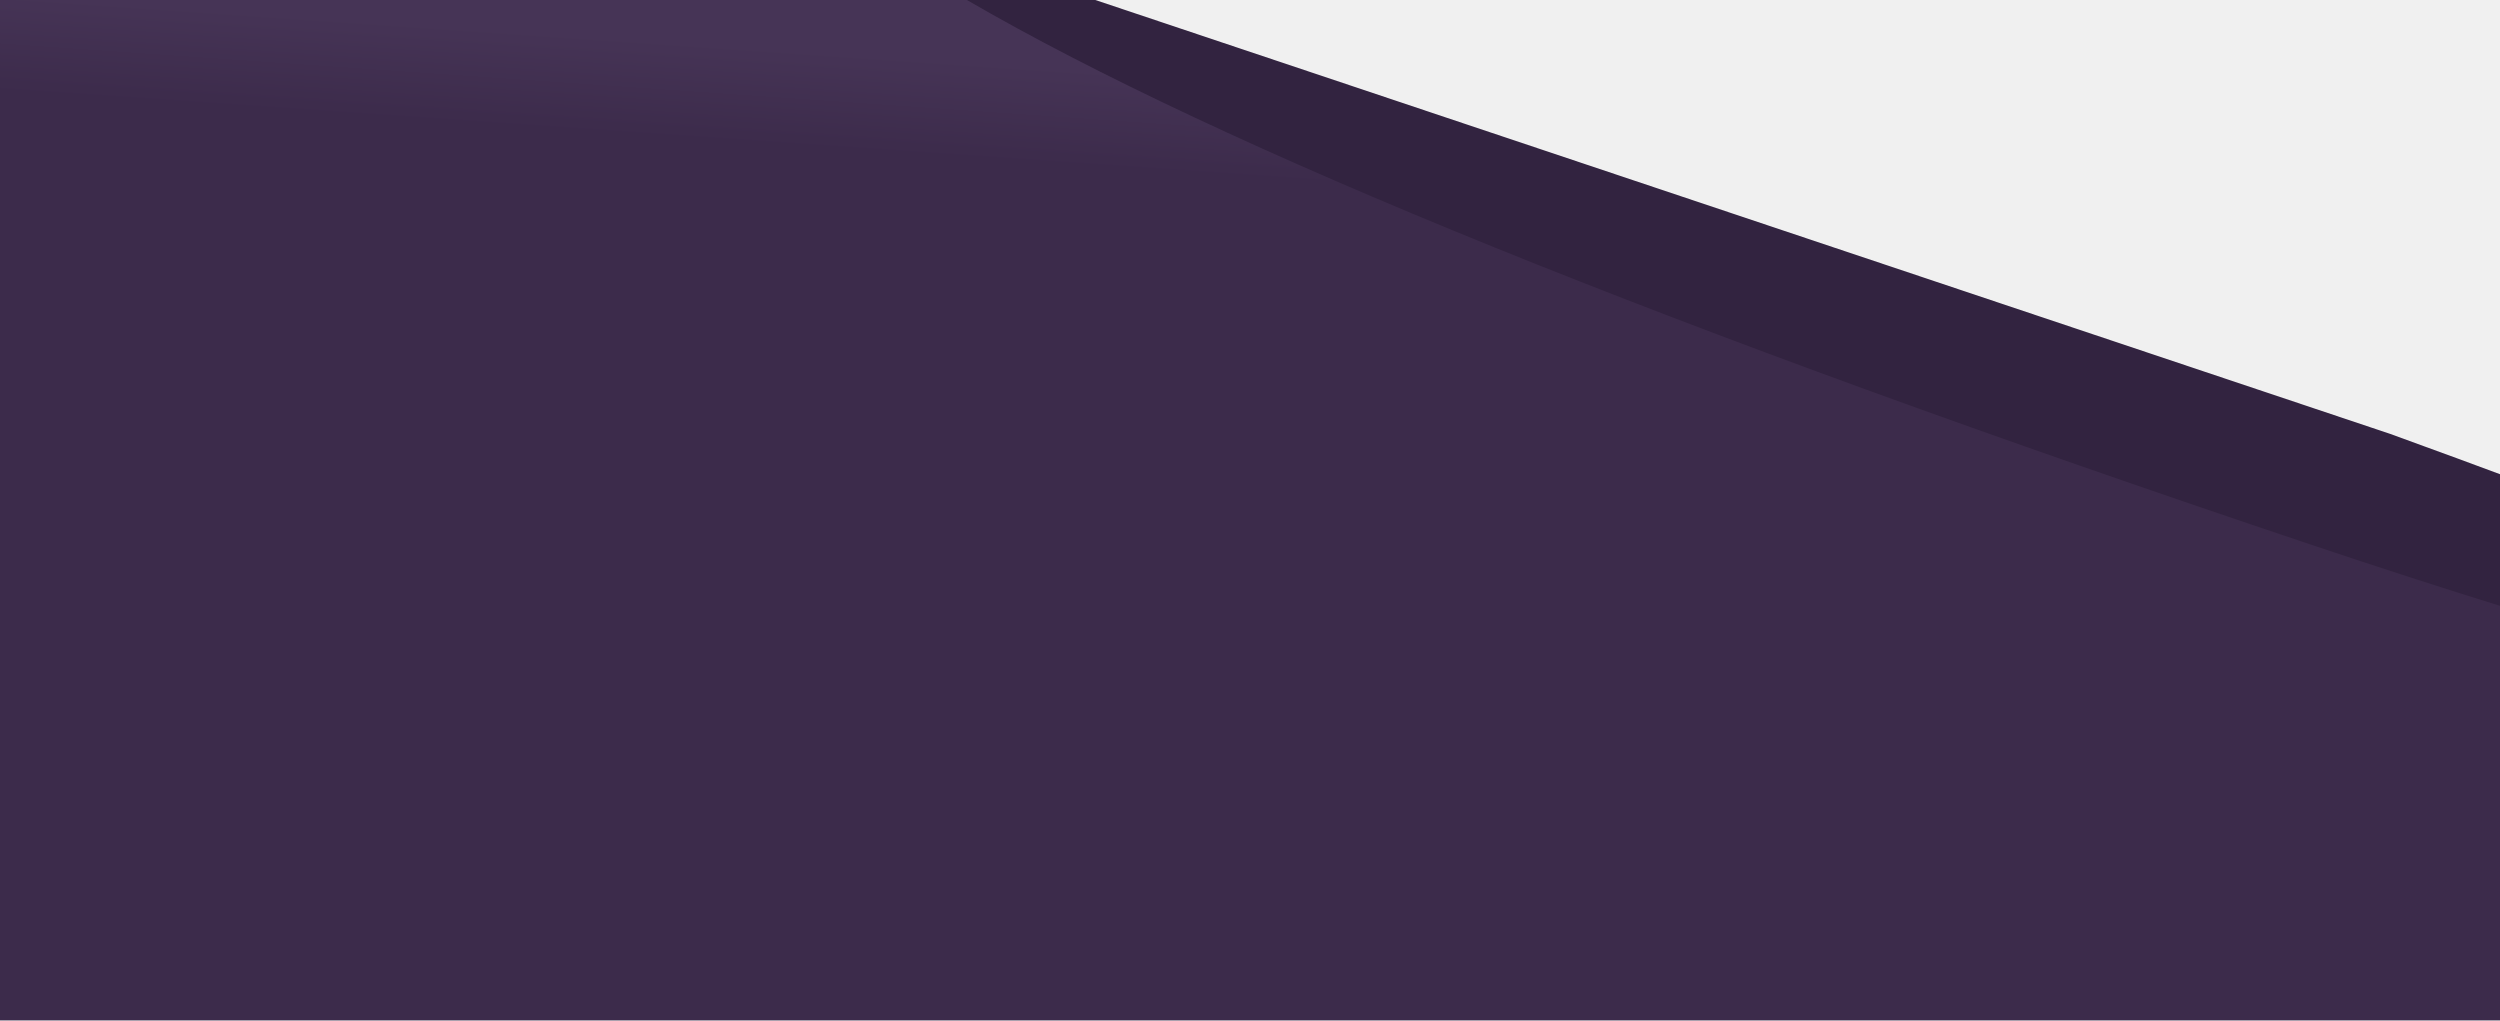
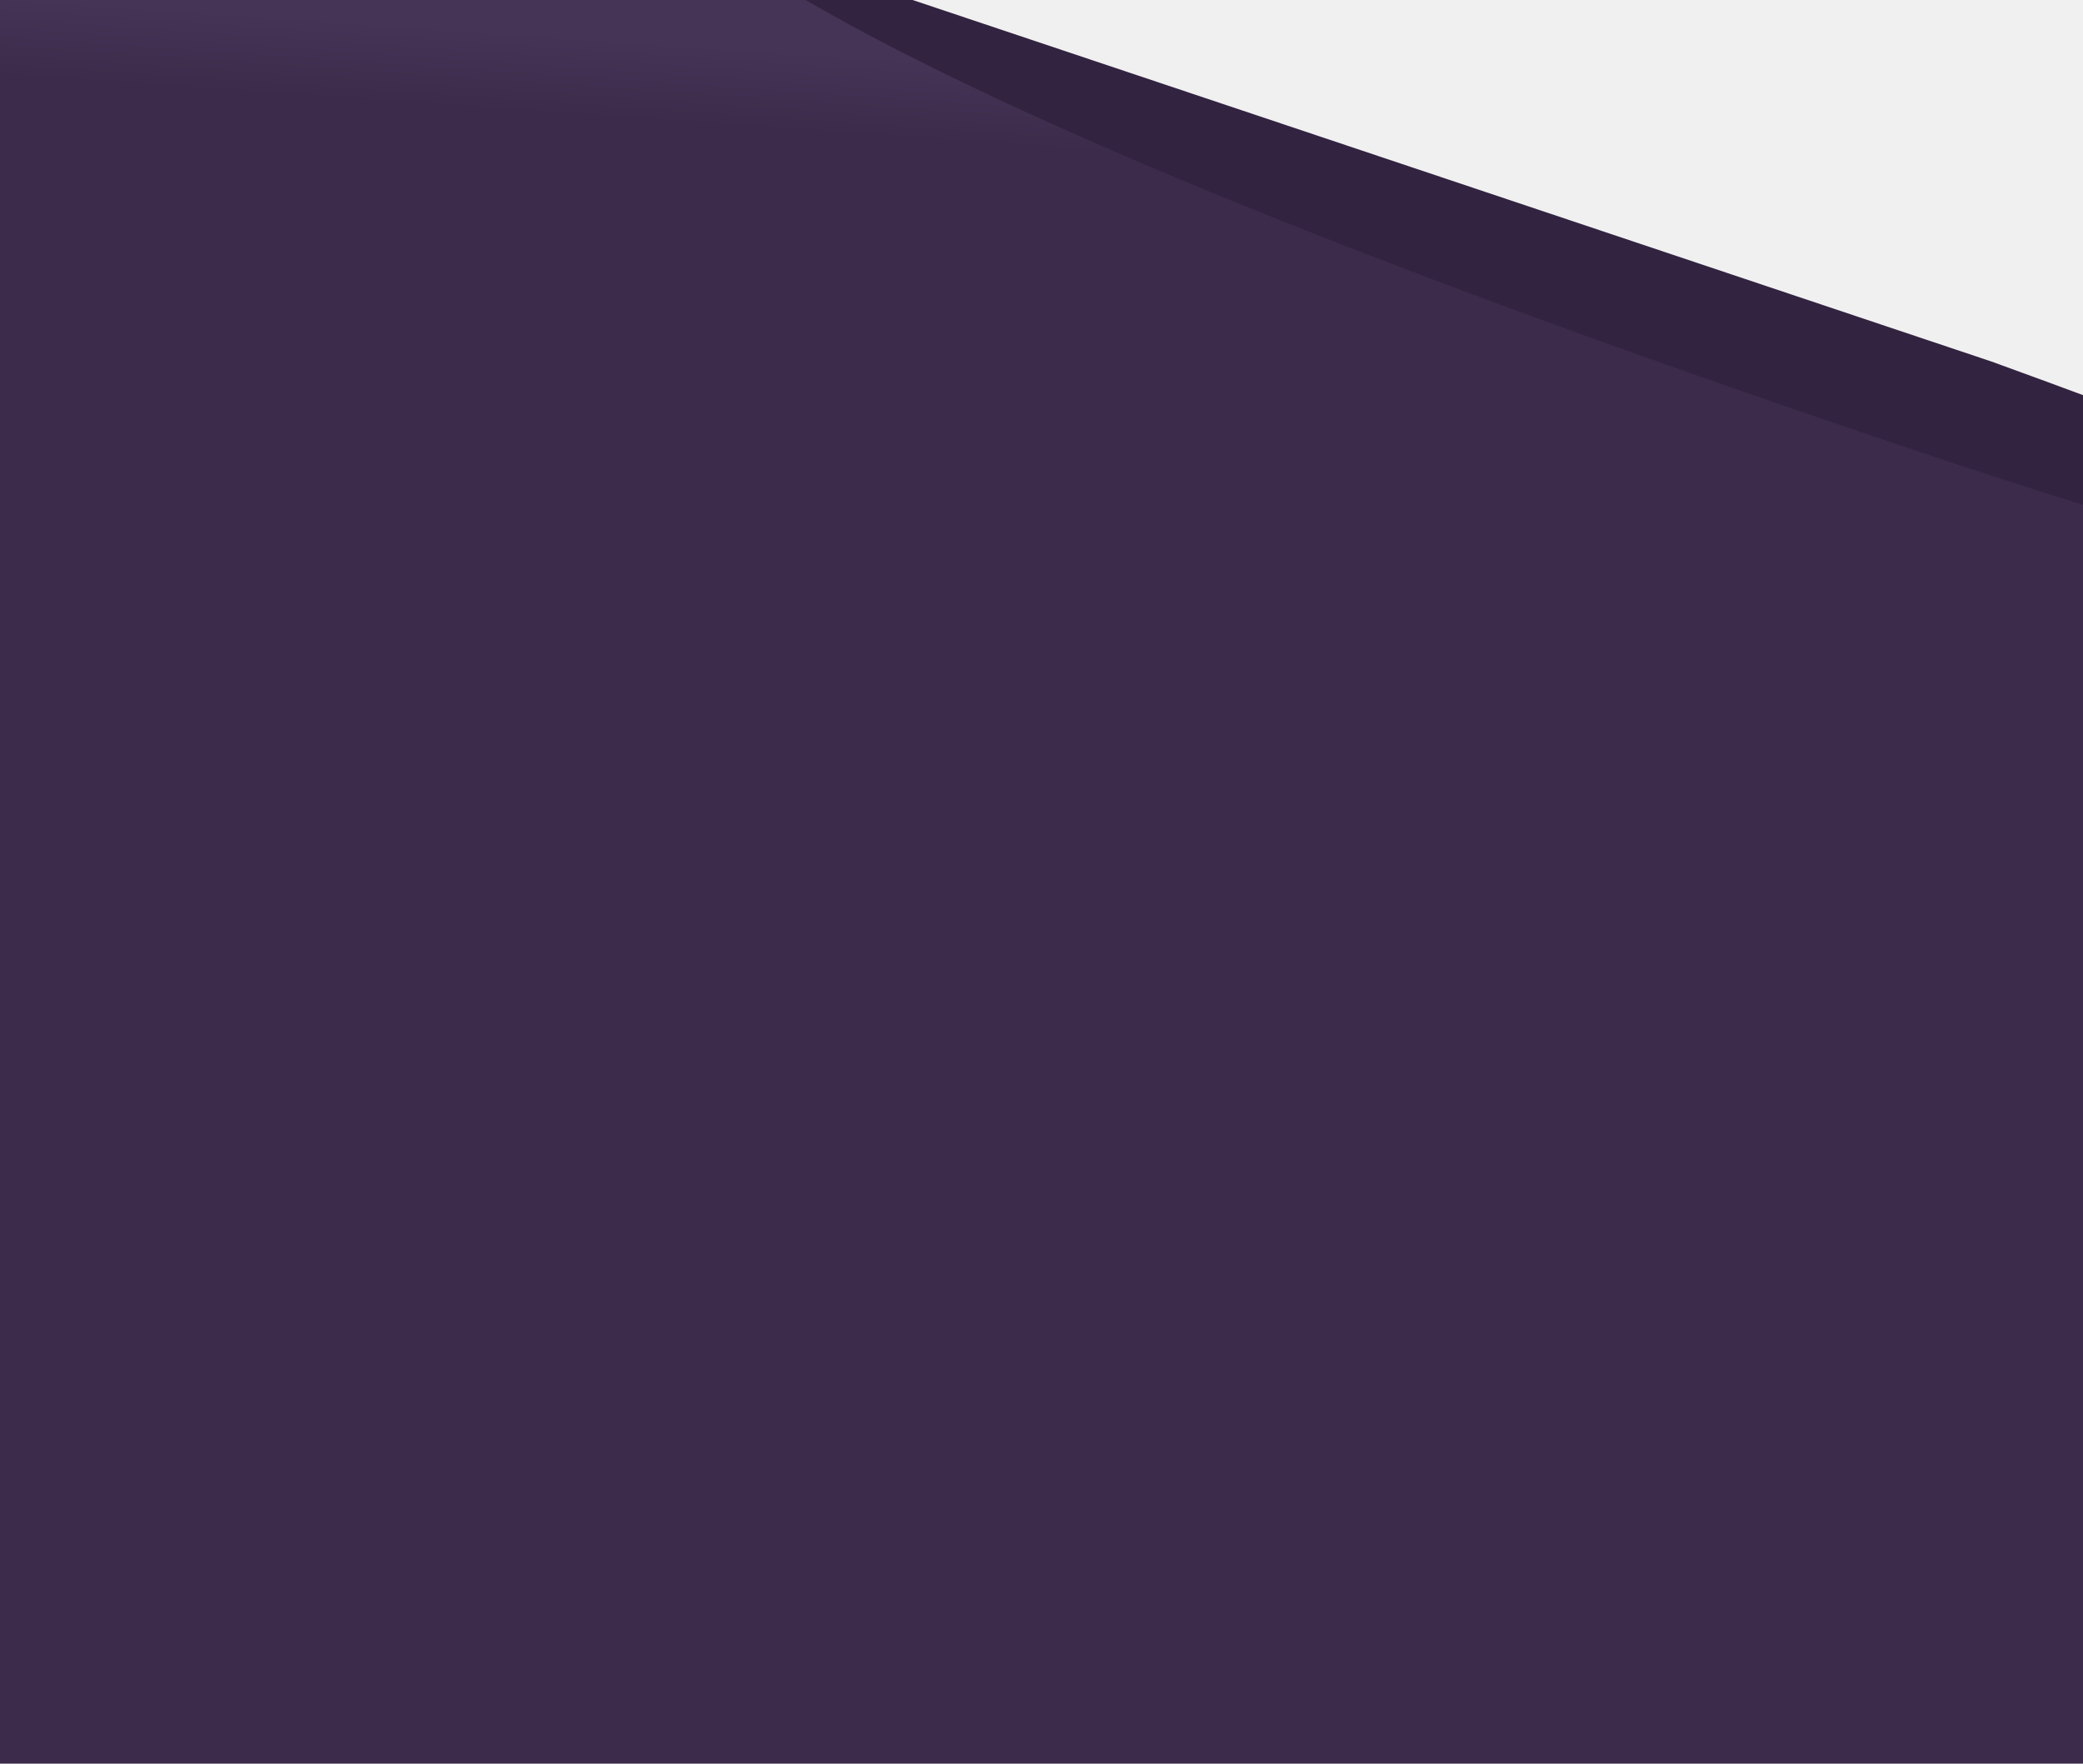
- <svg xmlns="http://www.w3.org/2000/svg" xmlns:xlink="http://www.w3.org/1999/xlink" width="2570px" height="1049px" viewBox="0 0 2570 1049" version="1.1">
+ <svg xmlns="http://www.w3.org/2000/svg" xmlns:xlink="http://www.w3.org/1999/xlink" width="2570px" height="2176px" viewBox="0 0 2570 2176" version="1.1">
  <defs>
-     <rect id="path-1" x="0" y="0" width="2570" height="1053" />
-     <linearGradient x1="19.362%" y1="2.814%" x2="17.759%" y2="12.212%" id="linearGradient-3">
+     <rect id="path-1" x="0" y="0" width="2570" height="2176" />
+     <linearGradient x1="19.346%" y1="2.911%" x2="17.759%" y2="12.212%" id="linearGradient-3">
      <stop stop-color="#463456" offset="0%" />
      <stop stop-color="#3C2B4B" offset="100%" />
    </linearGradient>
  </defs>
  <g id="Page-1" stroke="none" stroke-width="1" fill="none" fill-rule="evenodd">
    <g id="ground" transform="translate(0, -127)">
      <g>
        <g transform="translate(0, 127)">
          <mask id="mask-2" fill="white">
            <use xlink:href="#path-1" />
          </mask>
          <g id="Rectangle-2" />
+           <rect id="Rectangle-2-Copy-3" fill="#3C2B4B" mask="url(#mask-2)" x="0" y="683" width="2570" height="1493" />
          <polygon id="Rectangle-5" fill="url(#linearGradient-3)" mask="url(#mask-2)" points="0 0 1046 1.13686838e-13 2571 534.5 2571 1049 0 1049" />
          <path d="M994,5.68434189e-14 L1126,5.68434189e-14 L2457,446 C2650.754,516.354 2767.087,561.688 2806,582 C3184.473,779.562 2947.813,751.76 2376,560 C1716,338.667 1255.333,152 994,5.68434189e-14 Z" id="Rectangle-3" fill="#322340" mask="url(#mask-2)" />
        </g>
      </g>
    </g>
  </g>
</svg>
